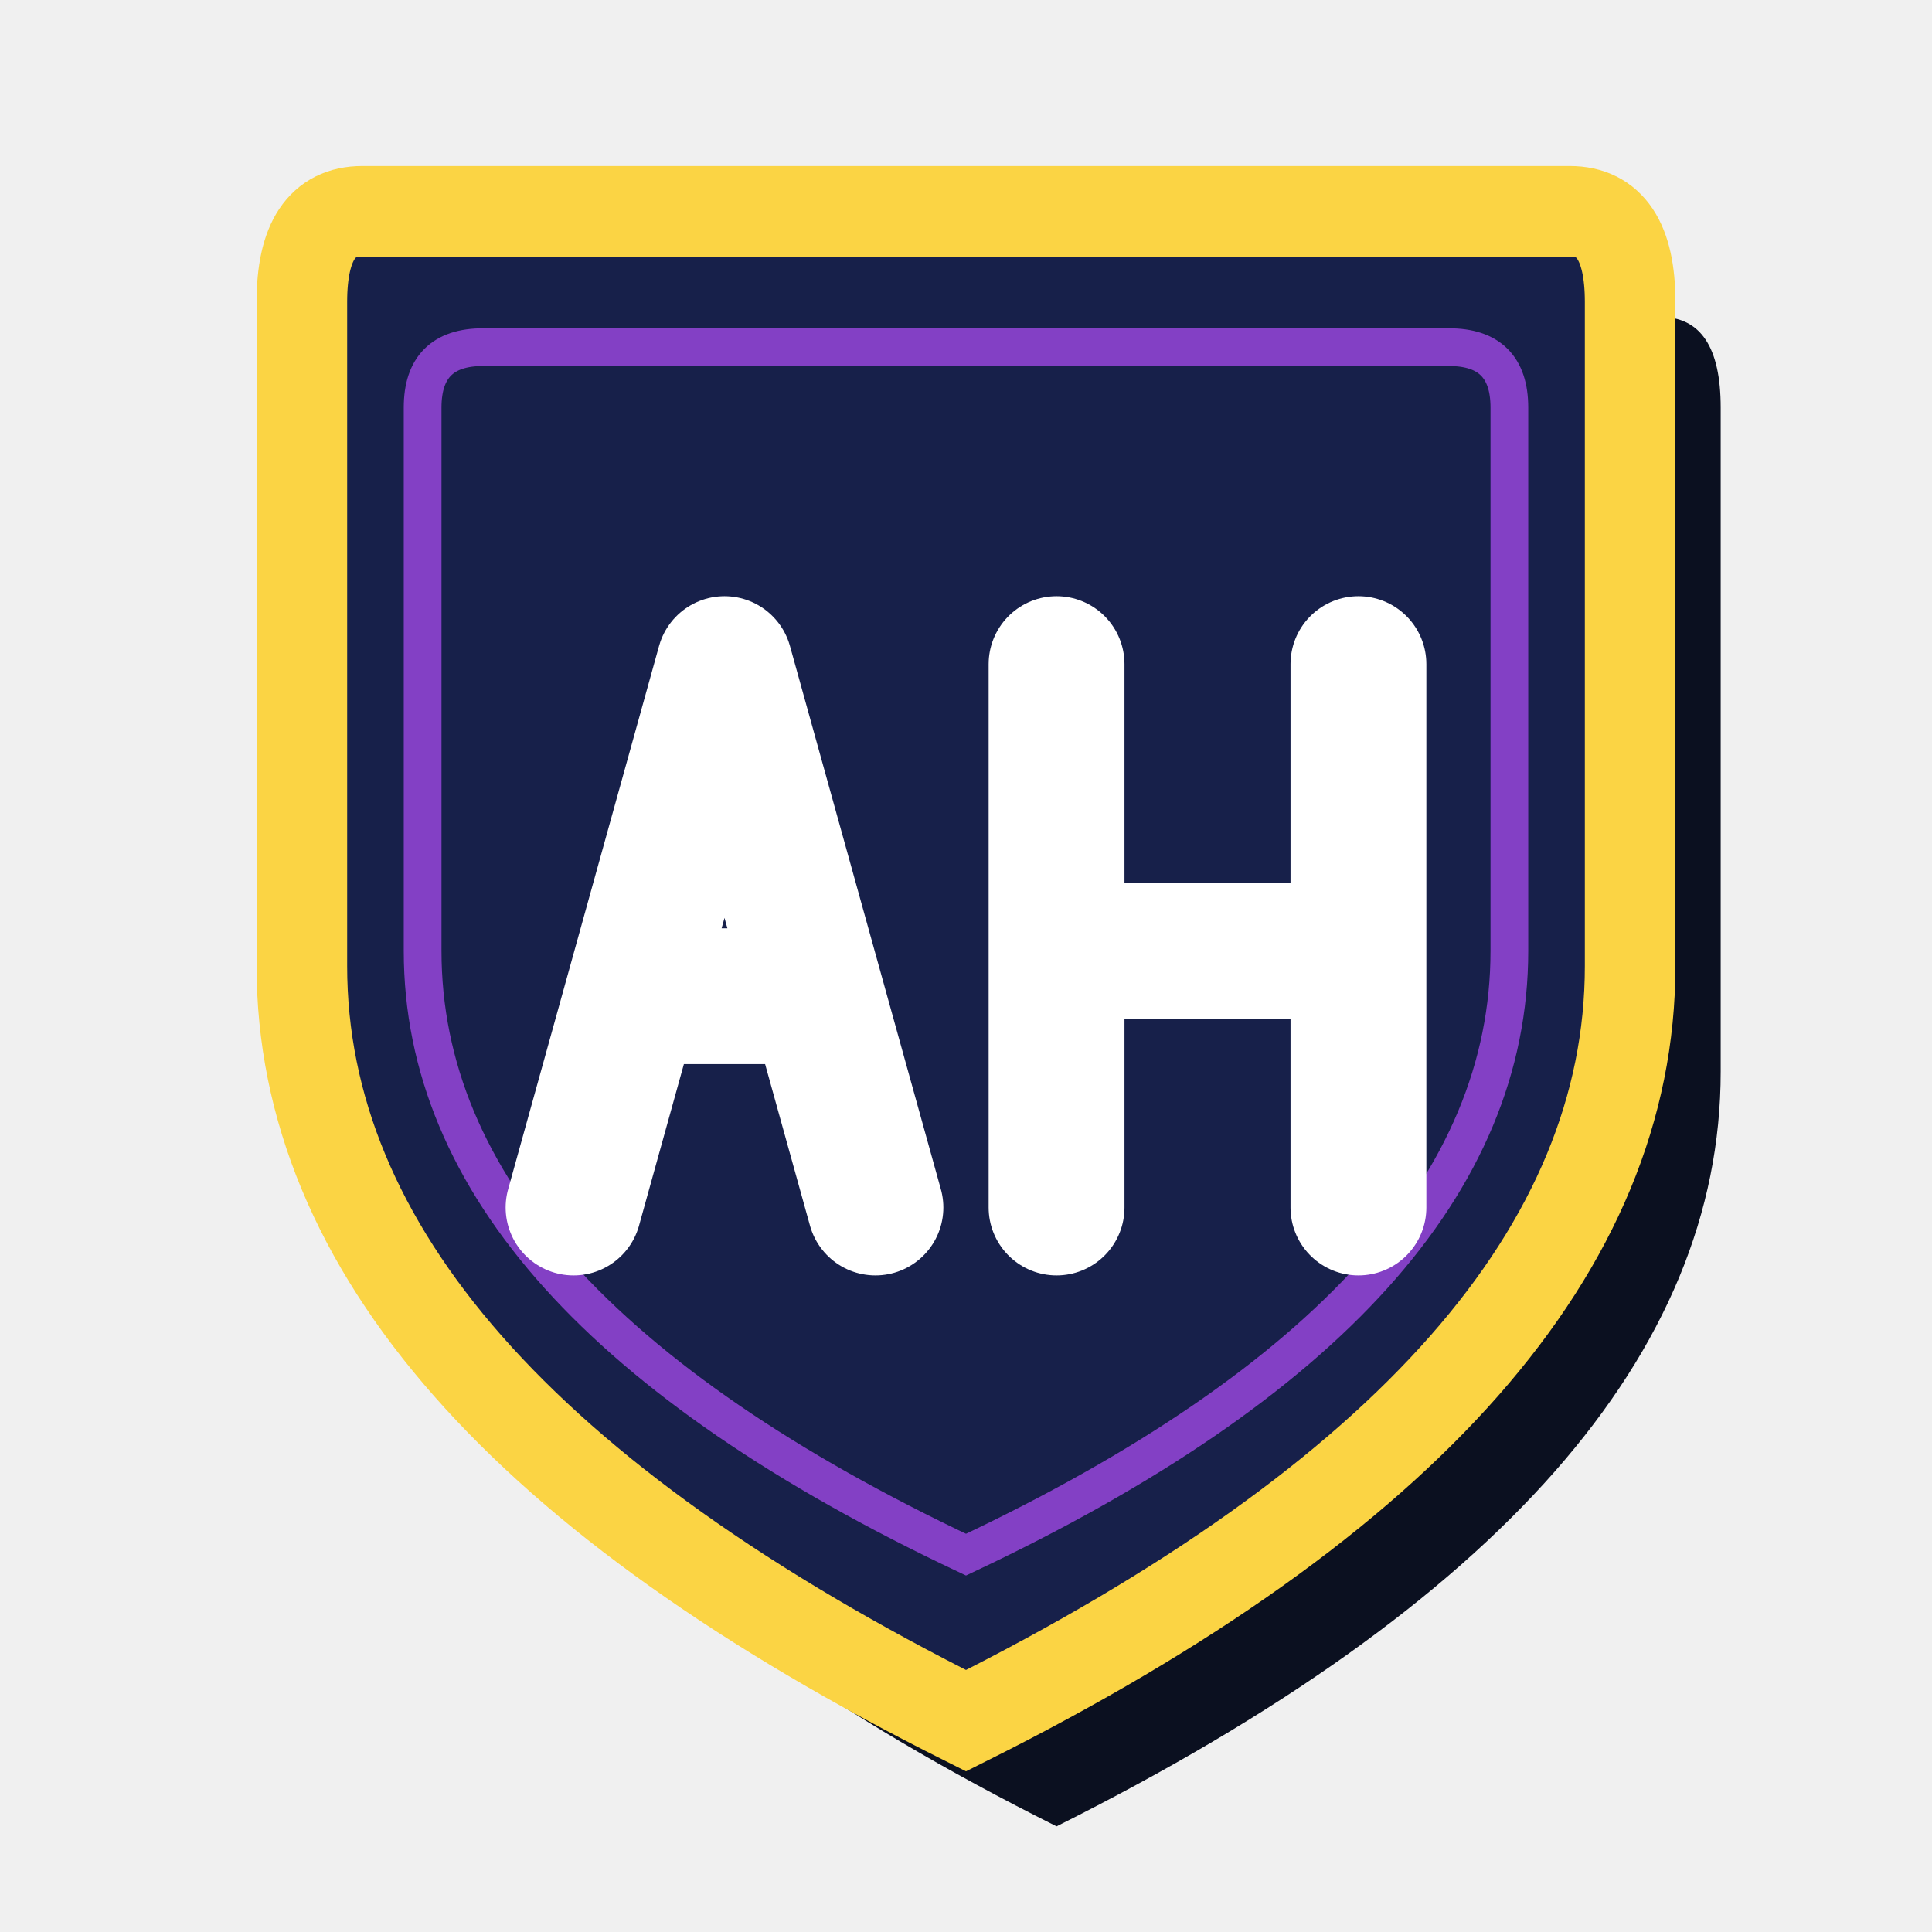
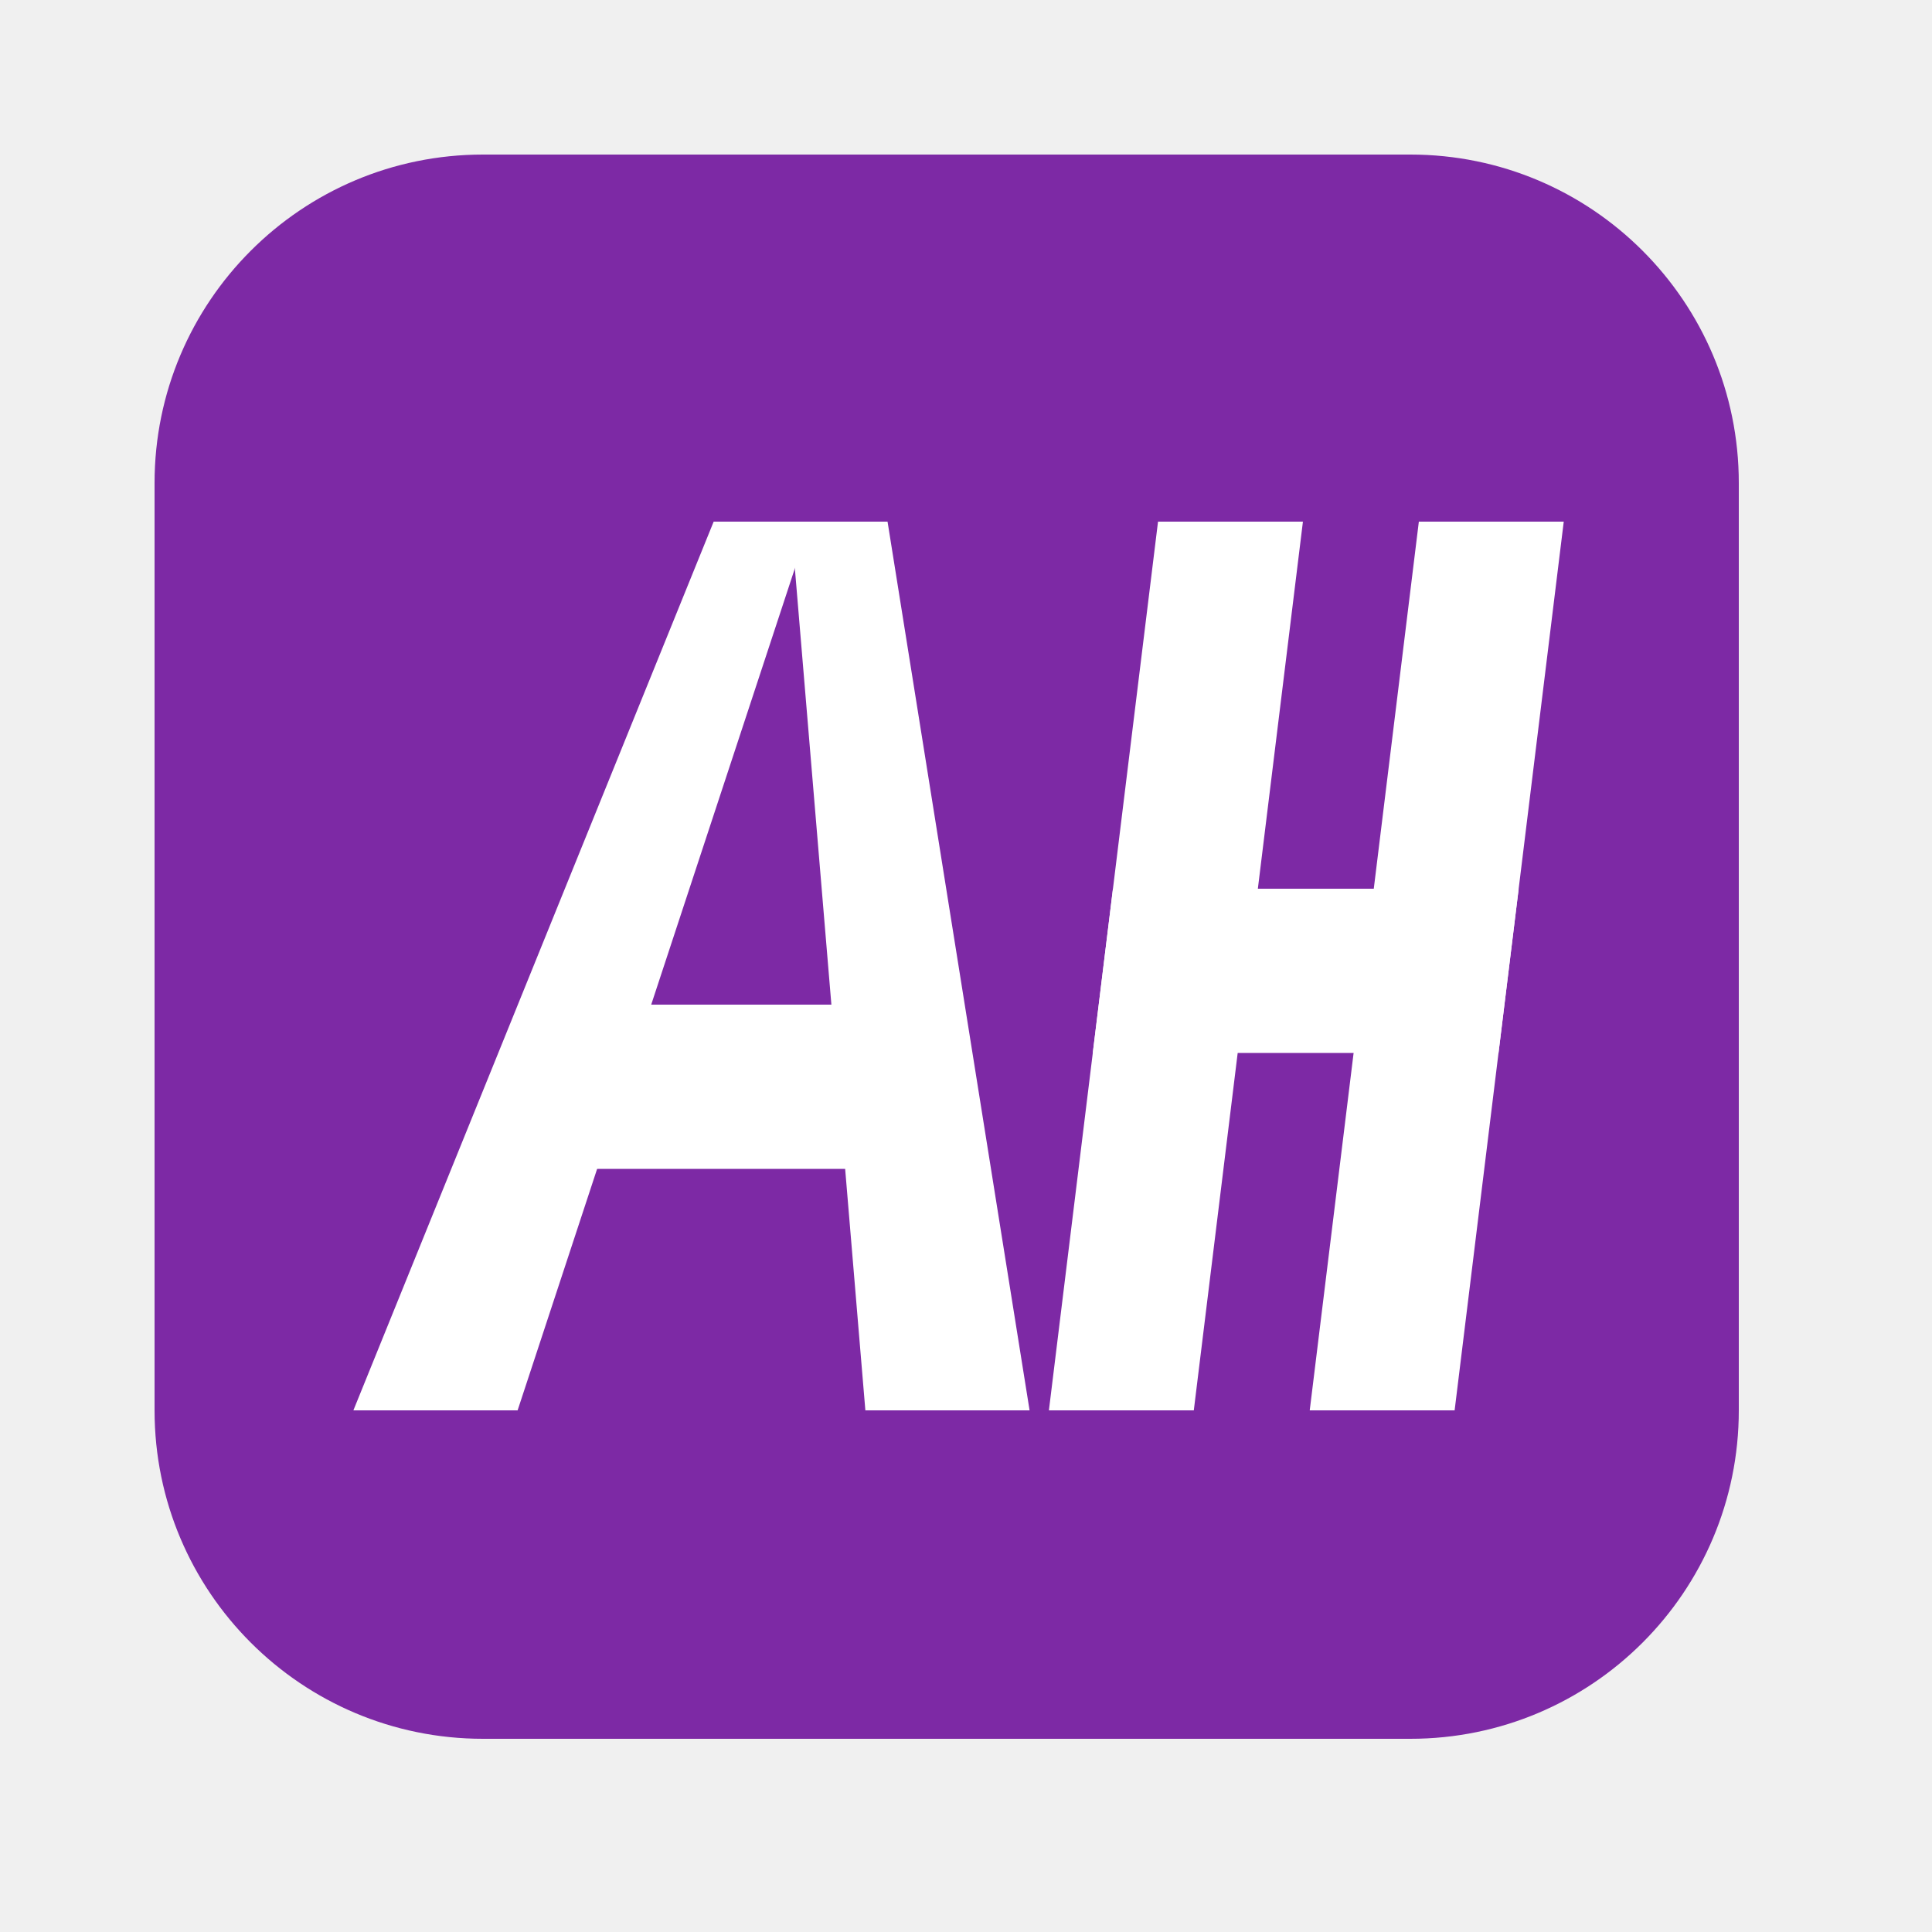
- <svg xmlns="http://www.w3.org/2000/svg" viewBox="0 0 128 128">
-   <path d="M24 14 H104 Q108 14 108 20 V64 Q108 92 64 114 Q20 92 20 64 V20 Q20 14 24 14 Z" fill="#0b1020" transform="translate(6,7)" />
-   <path d="M24 14 H104 Q108 14 108 20 V64 Q108 92 64 114 Q20 92 20 64 V20 Q20 14 24 14 Z" fill="#17204a" stroke="#fbd444" stroke-width="6" />
-   <path d="M32 23 H96 Q100 23 100 27 V63 Q100 86 64 103 Q28 86 28 63 V27 Q28 23 32 23 Z" fill="none" stroke="#b04df9" stroke-width="2.5" opacity="0.7" />
-   <g fill="none" stroke="#ffffff" stroke-width="9" stroke-linecap="round" stroke-linejoin="round">
-     <path d="M38 80 L48 44 L58 80 M43 66 H53" />
-     <path d="M70 44 V80 M90 44 V80 M70 63 H90" />
+ <svg xmlns="http://www.w3.org/2000/svg" viewBox="0 0 200 200">
+   <rect x="16" y="16" width="164" height="164" rx="34" fill="#7d29a5" />
+   <g fill="#ffffff" transform="translate(15,-4) skewX(-7)">
+     <polygon points="40,150 57,150 76,58 66,58" />
+     <polygon points="110,150 93,150 74,58 84,58" />
+     <polygon points="59,108 91,108 91,125 59,125" />
+     <polygon points="112,58 127,58 127,150 112,150" />
+     <polygon points="139,58 154,58 154,150 139,150" />
+     <polygon points="112,96 154,96 154,113 112,113" />
  </g>
</svg>
